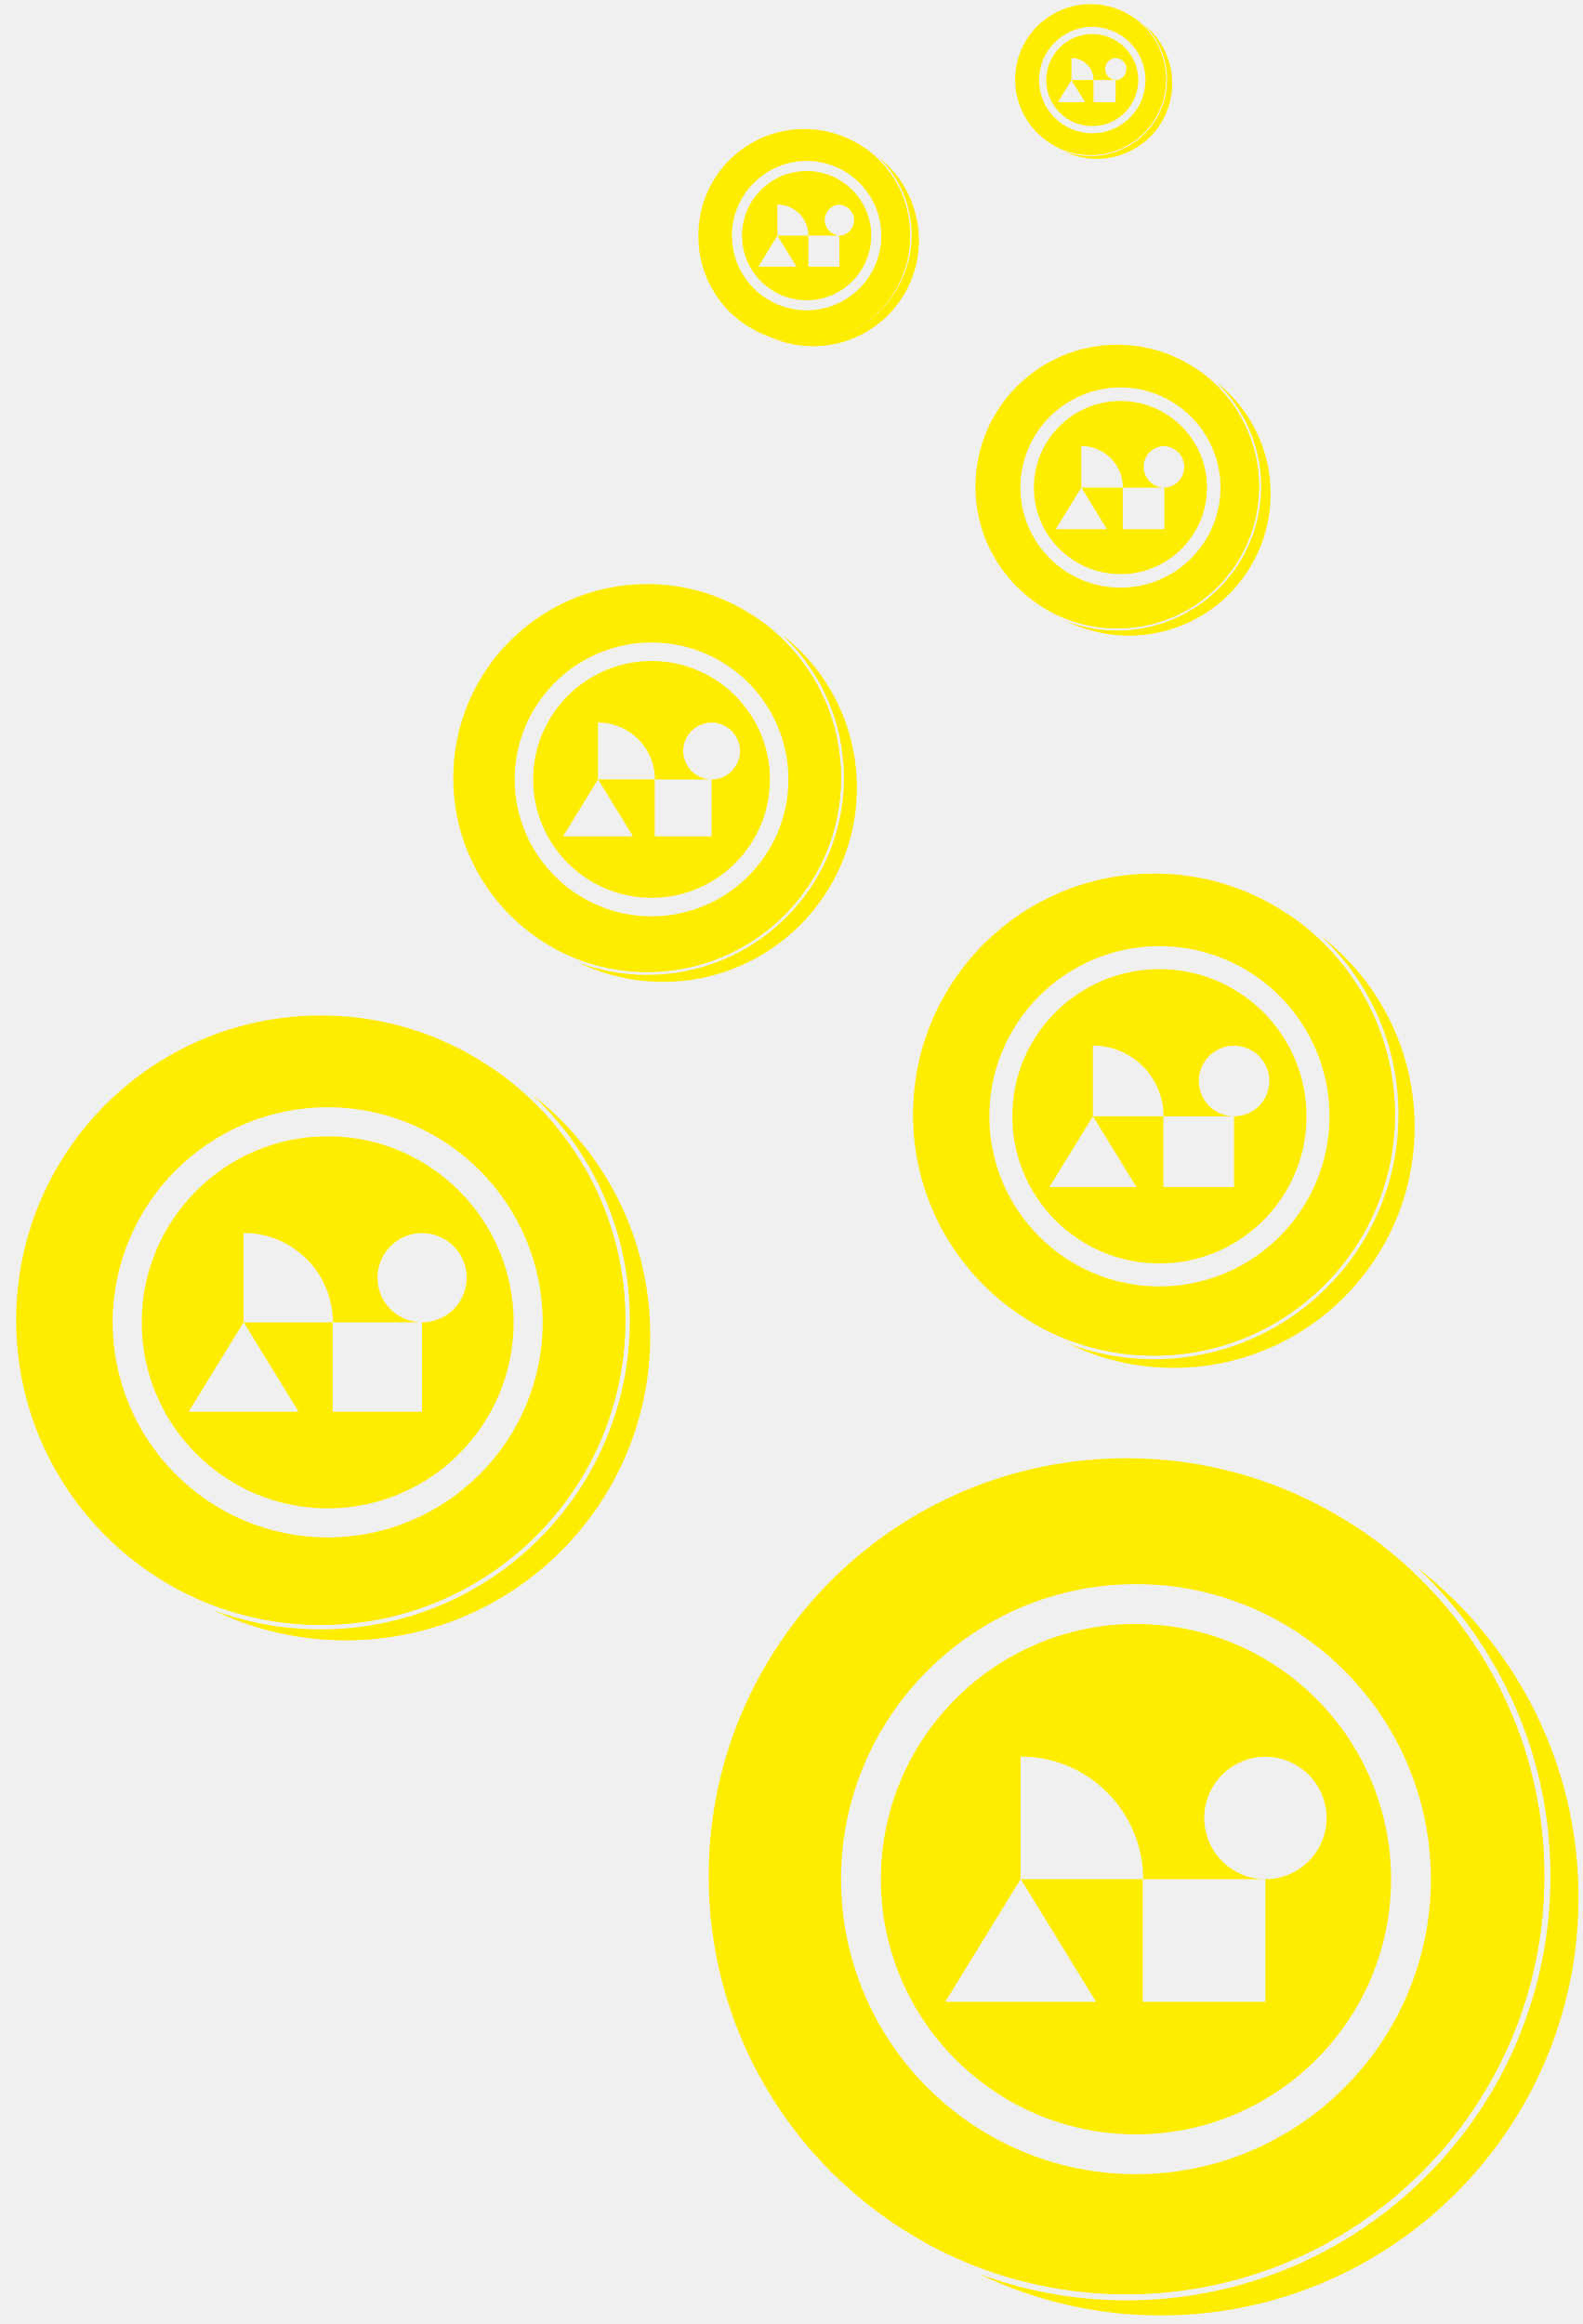
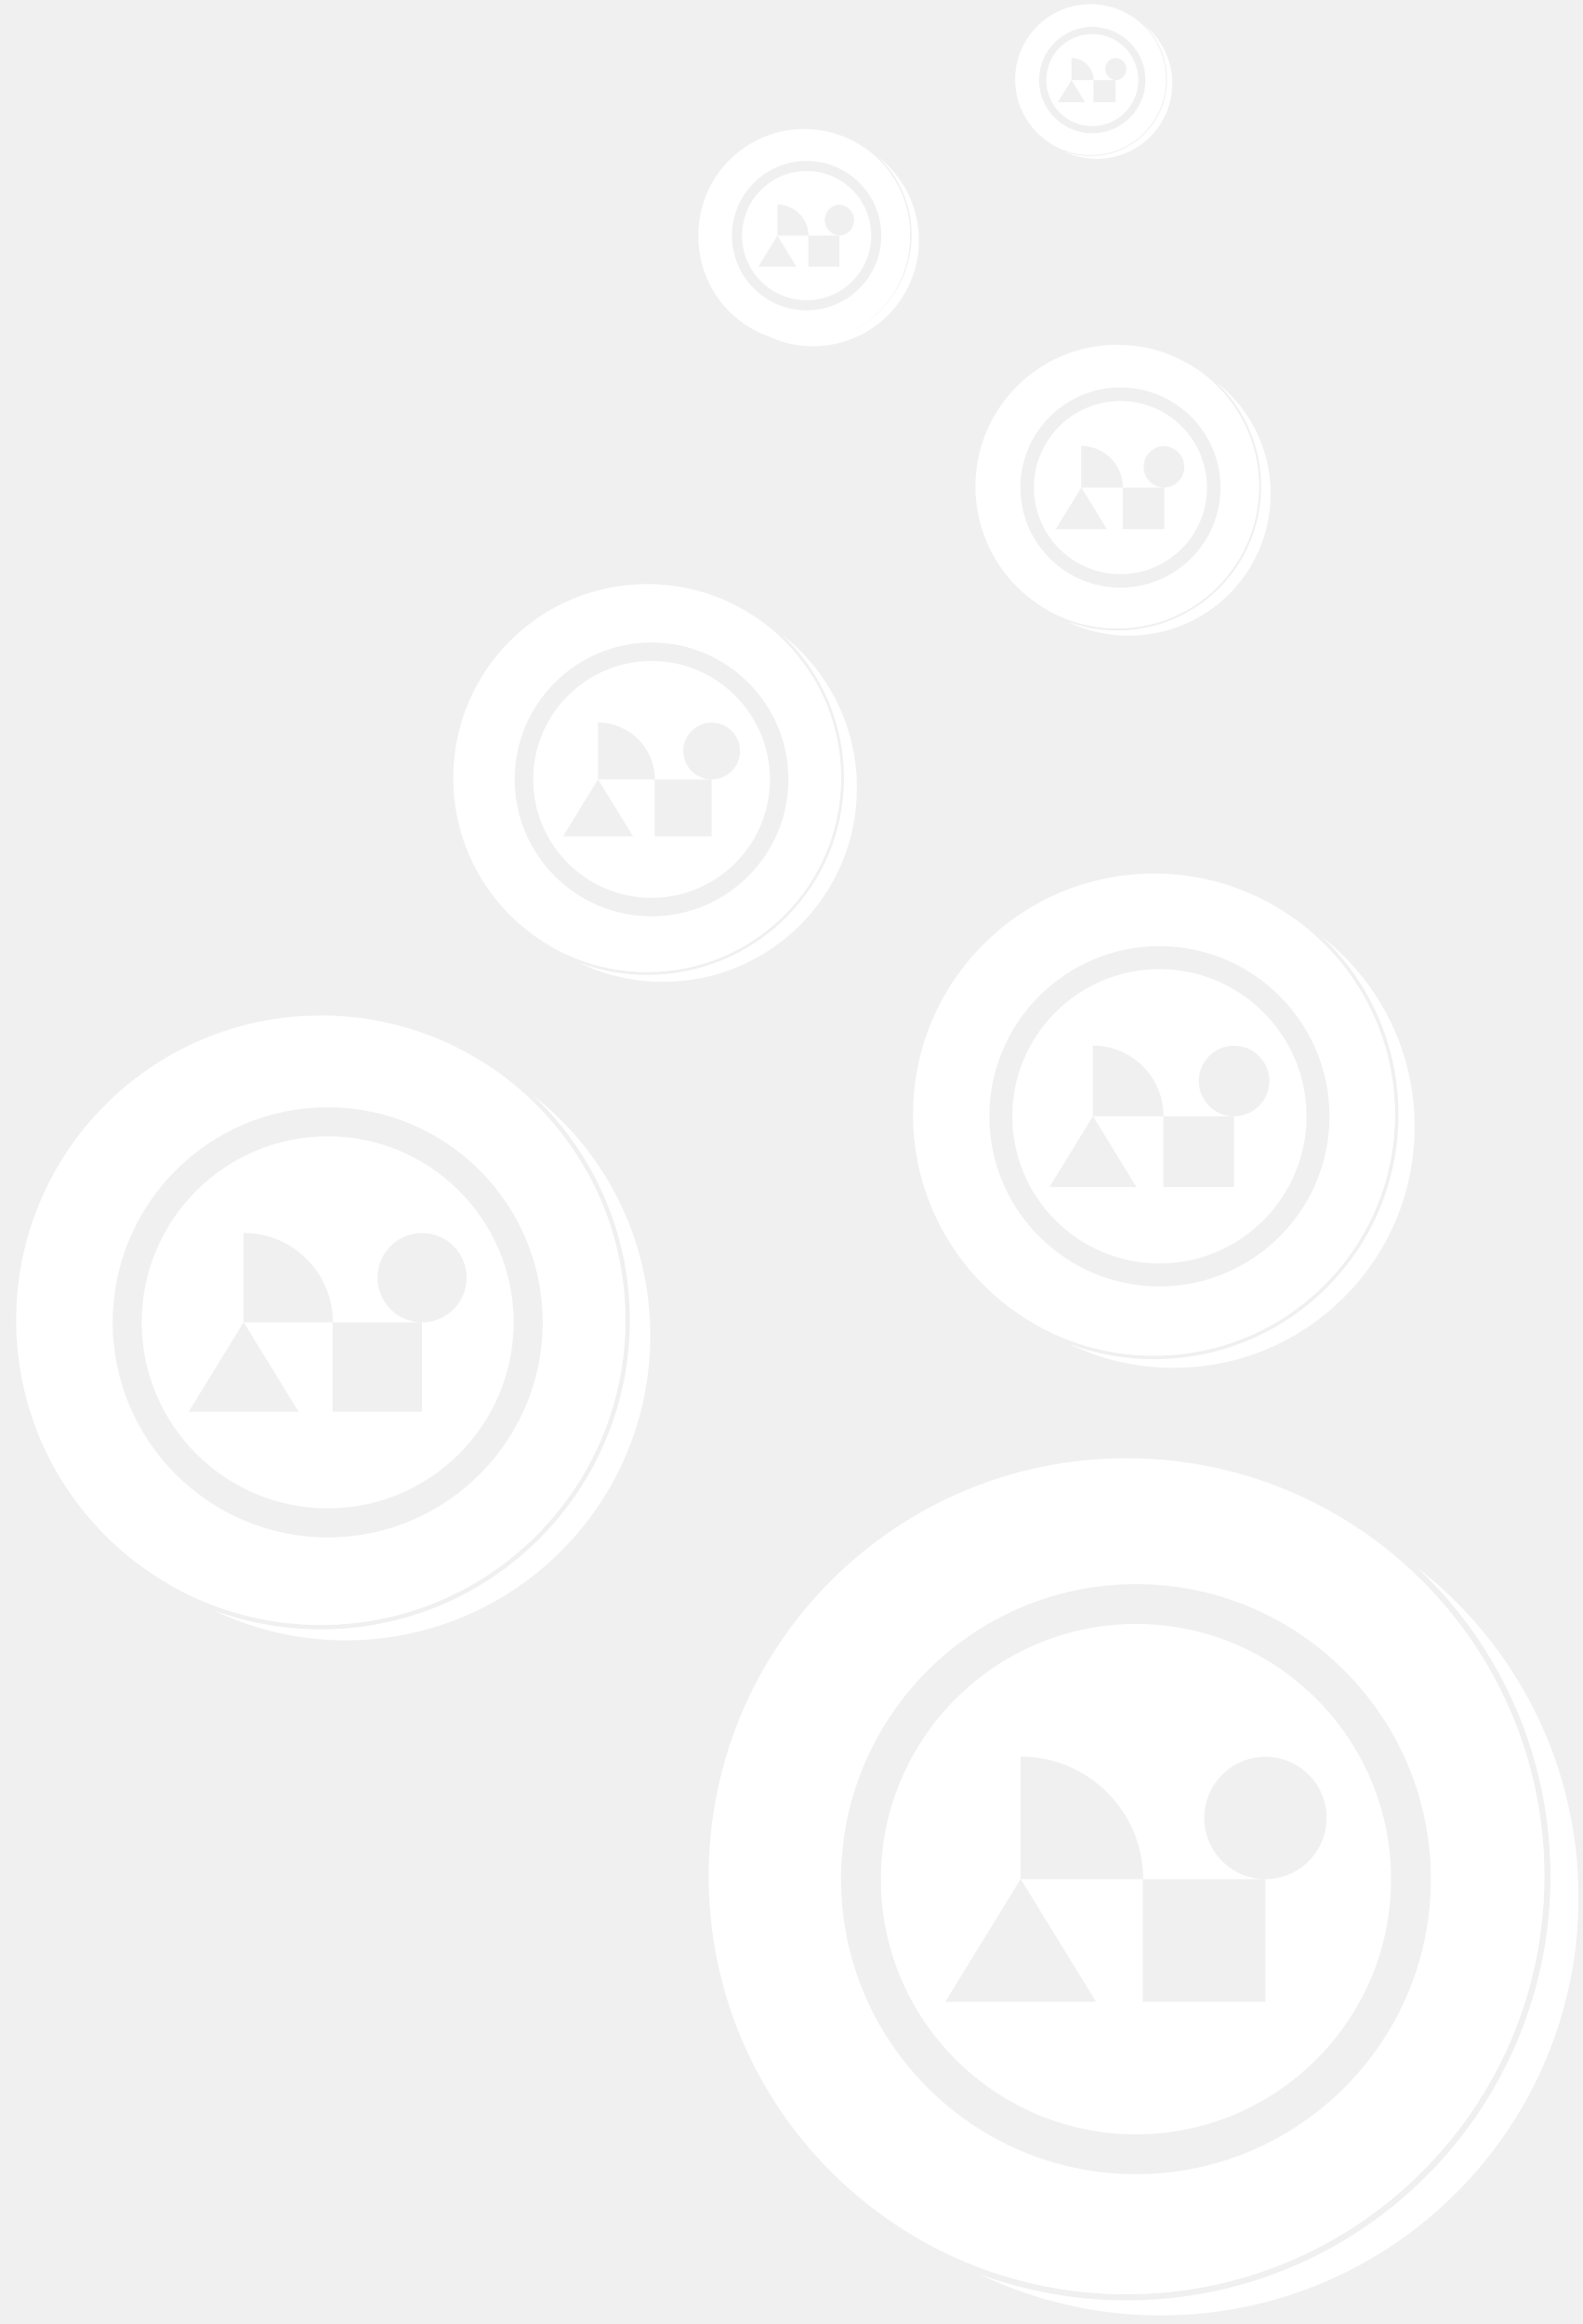
<svg xmlns="http://www.w3.org/2000/svg" fill="none" viewBox="0 0 94 138">
-   <g fill="#FFED00">
+   <g fill="#FFFFFF">
    <path d="M31.616 65.015a18.294 18.294 0 0 1 5.785 13.378 18.294 18.294 0 0 1-5.375 12.981 18.286 18.286 0 0 1-12.977 5.377c-2.2 0-4.343-.384-6.381-1.14a18.005 18.005 0 0 0 7.862 1.793c9.99 0 18.087-8.1 18.087-18.093 0-5.813-2.74-10.986-7-14.296Z" />
    <path d="M37.137 78.393c0-6.187-3.105-11.648-7.841-14.912a17.99 17.99 0 0 0-8.766-2.264c-9.99 0-18.088 8.1-18.088 18.094 0 6.187 3.105 11.648 7.841 14.911a17.991 17.991 0 0 0 8.766 2.264c9.99 0 18.088-8.1 18.088-18.093Zm-31.518.918c0-3.985 1.55-7.73 4.367-10.546a14.81 14.81 0 0 1 10.543-4.37c3.982 0 7.727 1.552 10.542 4.37A14.819 14.819 0 0 1 35.44 79.31c0 3.983-1.551 7.73-4.368 10.546a14.81 14.81 0 0 1-10.542 4.368 14.808 14.808 0 0 1-10.543-4.368A14.82 14.82 0 0 1 5.62 79.31Z" />
    <path d="M19.05 60.3C9.06 60.3.961 68.4.961 78.392S9.06 96.486 19.049 96.486c9.99 0 18.088-8.1 18.088-18.093s-8.098-18.094-18.088-18.094Zm.41 30.992c-7.04 0-12.768-5.73-12.768-12.772S12.42 65.75 19.46 65.75c7.04 0 12.767 5.729 12.767 12.771 0 7.043-5.727 12.772-12.767 12.772Z" />
    <path d="M19.46 67.474c-6.09 0-11.044 4.955-11.044 11.046 0 6.091 4.954 11.047 11.043 11.047 6.09 0 11.043-4.956 11.043-11.047 0-6.09-4.954-11.046-11.043-11.046Zm5.601 16.355h-5.307V78.52h-5.28l3.26 5.31h-6.53l3.26-5.31v-5.307a5.308 5.308 0 0 1 5.307 5.308h5.29v5.31-.002Zm.29-5.323a2.653 2.653 0 0 1-2.92-2.923 2.655 2.655 0 0 1 2.345-2.347 2.653 2.653 0 0 1 2.922 2.923 2.656 2.656 0 0 1-2.346 2.347ZM78.469 55.602a14.472 14.472 0 0 1 4.577 10.583c0 1.961-.384 3.863-1.142 5.653a14.47 14.47 0 0 1-3.11 4.616 14.465 14.465 0 0 1-10.266 4.254 14.44 14.44 0 0 1-5.049-.903c1.881.91 3.99 1.419 6.22 1.419 7.902 0 14.308-6.408 14.308-14.313 0-4.598-2.168-8.69-5.538-11.309Z" />
    <path d="M82.836 66.185c0-4.894-2.456-9.214-6.203-11.796A14.232 14.232 0 0 0 69.7 52.6c-7.902 0-14.308 6.407-14.308 14.312 0 4.894 2.456 9.214 6.202 11.796a14.232 14.232 0 0 0 6.935 1.791c7.902 0 14.308-6.408 14.308-14.313Zm-24.933.726a11.72 11.72 0 0 1 3.455-8.343 11.715 11.715 0 0 1 8.34-3.456c3.15 0 6.113 1.228 8.34 3.456a11.723 11.723 0 0 1 3.455 8.343c0 3.151-1.227 6.115-3.455 8.343a11.715 11.715 0 0 1-8.34 3.456c-3.15 0-6.112-1.228-8.34-3.456a11.722 11.722 0 0 1-3.455-8.343Z" />
    <path d="M68.527 51.872c-7.902 0-14.308 6.408-14.308 14.313s6.406 14.313 14.308 14.313c7.903 0 14.308-6.408 14.308-14.313S76.43 51.872 68.528 51.872Zm.325 24.517c-5.57 0-10.1-4.532-10.1-10.103 0-5.57 4.53-10.103 10.1-10.103 5.569 0 10.1 4.532 10.1 10.103 0 5.57-4.531 10.103-10.1 10.103Z" />
    <path d="M68.852 57.547c-4.817 0-8.736 3.92-8.736 8.739 0 4.818 3.919 8.739 8.736 8.739s8.735-3.92 8.735-8.74c0-4.817-3.918-8.738-8.735-8.738Zm4.431 12.938h-4.198v-4.2h-4.177l2.578 4.2h-5.164l2.578-4.2v-4.198a4.199 4.199 0 0 1 4.198 4.2h4.185v4.2-.002Zm.23-4.21a2.099 2.099 0 0 1-2.311-2.313 2.1 2.1 0 0 1 1.856-1.856 2.098 2.098 0 0 1 2.311 2.312 2.1 2.1 0 0 1-1.856 1.856ZM84.135 93.06a25.097 25.097 0 0 1 7.936 18.351 25.09 25.09 0 0 1-7.373 17.807 25.087 25.087 0 0 1-17.801 7.376c-3.02 0-5.96-.527-8.755-1.565a24.707 24.707 0 0 0 10.785 2.461c13.703 0 24.812-11.113 24.812-24.82 0-7.974-3.76-15.07-9.604-19.61Z" />
    <path d="M91.708 111.411c0-8.487-4.26-15.978-10.756-20.455a24.68 24.68 0 0 0-12.025-3.106c-13.703 0-24.812 11.112-24.812 24.82 0 8.487 4.26 15.978 10.756 20.455a24.681 24.681 0 0 0 12.025 3.106c13.703 0 24.812-11.112 24.812-24.82Zm-43.235 1.259a20.323 20.323 0 0 1 5.99-14.467c3.864-3.865 9-5.993 14.462-5.993 5.463 0 10.6 2.128 14.462 5.993a20.327 20.327 0 0 1 5.991 14.467 20.323 20.323 0 0 1-5.99 14.466 20.314 20.314 0 0 1-14.463 5.993c-5.462 0-10.6-2.128-14.461-5.993a20.327 20.327 0 0 1-5.991-14.466Z" />
    <path d="M66.896 86.59c-13.703 0-24.811 11.113-24.811 24.821 0 13.707 11.108 24.819 24.811 24.819s24.812-11.112 24.812-24.819c0-13.708-11.109-24.82-24.812-24.82Zm.563 42.514c-9.657 0-17.514-7.858-17.514-17.519 0-9.66 7.857-17.519 17.514-17.519s17.513 7.859 17.513 17.519c0 9.661-7.856 17.519-17.513 17.519Z" />
    <path d="M67.458 96.432c-8.352 0-15.148 6.798-15.148 15.153 0 8.356 6.796 15.154 15.148 15.154 8.353 0 15.149-6.798 15.149-15.154 0-8.355-6.796-15.153-15.149-15.153Zm7.685 22.436h-7.28v-7.283H60.62l4.47 7.283h-8.955l4.471-7.283v-7.28a7.28 7.28 0 0 1 7.28 7.282h7.257v7.282-.001Zm.398-7.302a3.64 3.64 0 0 1-4.007-4.01 3.641 3.641 0 0 1 3.218-3.219 3.64 3.64 0 0 1 4.008 4.009 3.644 3.644 0 0 1-3.219 3.22ZM46.432 37.684a11.647 11.647 0 0 1 3.683 8.517 11.648 11.648 0 0 1-3.422 8.264 11.642 11.642 0 0 1-8.262 3.423c-1.401 0-2.765-.245-4.063-.727a11.462 11.462 0 0 0 5.006 1.142c6.36 0 11.514-5.157 11.514-11.518a11.5 11.5 0 0 0-4.456-9.101Z" />
    <path d="M49.946 46.2c0-3.939-1.977-7.415-4.992-9.493a11.453 11.453 0 0 0-5.58-1.441c-6.36 0-11.515 5.157-11.515 11.518 0 3.94 1.976 7.416 4.991 9.493a11.453 11.453 0 0 0 5.581 1.442c6.36 0 11.515-5.157 11.515-11.519Zm-20.065.584c0-2.536.987-4.92 2.78-6.714a9.428 9.428 0 0 1 6.712-2.78c2.535 0 4.92.987 6.712 2.78a9.434 9.434 0 0 1 2.78 6.714c0 2.536-.987 4.921-2.78 6.714a9.428 9.428 0 0 1-6.712 2.781 9.427 9.427 0 0 1-6.712-2.78 9.434 9.434 0 0 1-2.78-6.715Z" />
    <path d="M38.431 34.682c-6.36 0-11.515 5.157-11.515 11.519 0 6.361 5.156 11.518 11.515 11.518 6.36 0 11.515-5.157 11.515-11.518 0-6.362-5.155-11.52-11.515-11.52Zm.261 19.73c-4.481 0-8.128-3.647-8.128-8.13 0-4.484 3.647-8.13 8.128-8.13 4.482 0 8.128 3.646 8.128 8.13 0 4.483-3.646 8.13-8.128 8.13Z" />
    <path d="M38.692 39.25c-3.877 0-7.03 3.154-7.03 7.032s3.154 7.032 7.03 7.032c3.877 0 7.03-3.154 7.03-7.032s-3.154-7.033-7.03-7.033Zm3.566 10.411H38.88v-3.38h-3.362l2.075 3.38h-4.156l2.075-3.38v-3.378a3.379 3.379 0 0 1 3.379 3.38h3.367v3.38-.002Zm.185-3.389a1.69 1.69 0 0 1-1.86-1.86 1.69 1.69 0 0 1 1.494-1.494 1.689 1.689 0 0 1 1.86 1.86 1.69 1.69 0 0 1-1.494 1.495ZM72.196 22.666a8.517 8.517 0 0 1 2.693 6.227 8.517 8.517 0 0 1-2.502 6.042 8.512 8.512 0 0 1-6.04 2.503 8.498 8.498 0 0 1-2.971-.53 8.42 8.42 0 0 0 12.079-7.587 8.408 8.408 0 0 0-3.259-6.655Z" />
    <path d="M74.766 28.893a8.414 8.414 0 0 0-3.65-6.94 8.42 8.42 0 0 0-12.5 7.368 8.414 8.414 0 0 0 3.65 6.94 8.42 8.42 0 0 0 12.5-7.368Zm-14.671.427c0-1.854.721-3.598 2.032-4.909a6.893 6.893 0 0 1 4.908-2.033c1.853 0 3.597.722 4.907 2.033a6.898 6.898 0 0 1 2.033 4.91 6.897 6.897 0 0 1-2.033 4.908 6.893 6.893 0 0 1-4.907 2.034 6.893 6.893 0 0 1-4.907-2.034 6.898 6.898 0 0 1-2.033-4.909Z" />
    <path d="M66.346 20.47a8.42 8.42 0 0 0-8.419 8.422 8.42 8.42 0 0 0 8.42 8.422 8.42 8.42 0 0 0 8.419-8.422 8.42 8.42 0 0 0-8.42-8.422Zm.191 14.426a5.95 5.95 0 0 1-5.943-5.944 5.95 5.95 0 0 1 5.943-5.945 5.95 5.95 0 0 1 5.943 5.945 5.95 5.95 0 0 1-5.943 5.944Z" />
    <path d="M66.537 23.81a5.147 5.147 0 0 0-5.14 5.143 5.147 5.147 0 0 0 5.14 5.141 5.147 5.147 0 0 0 5.14-5.142 5.147 5.147 0 0 0-5.14-5.142Zm2.608 7.614h-2.47v-2.471h-2.458l1.517 2.47h-3.039l1.517-2.47v-2.471a2.47 2.47 0 0 1 2.47 2.471h2.463v2.471Zm.135-2.478a1.235 1.235 0 0 1-1.36-1.36c.06-.572.52-1.032 1.092-1.093a1.235 1.235 0 0 1 .268 2.453ZM52.125 9.3a6.355 6.355 0 0 1 2.01 4.647 6.356 6.356 0 0 1-1.867 4.51 6.353 6.353 0 0 1-4.509 1.868 6.343 6.343 0 0 1-2.217-.396A6.284 6.284 0 0 0 52.124 9.3Z" />
    <path d="M54.042 13.947a6.28 6.28 0 0 0-2.724-5.18 6.284 6.284 0 0 0-6.605 10.679 6.284 6.284 0 0 0 9.328-5.499Zm-10.949.32c0-1.385.54-2.686 1.517-3.664a5.145 5.145 0 0 1 3.663-1.518c1.383 0 2.684.539 3.662 1.518a5.148 5.148 0 0 1 1.517 3.663 5.147 5.147 0 0 1-1.517 3.664 5.144 5.144 0 0 1-3.662 1.517 5.144 5.144 0 0 1-3.663-1.517 5.148 5.148 0 0 1-1.517-3.664Z" />
    <path d="M47.759 7.662a6.284 6.284 0 0 0-6.283 6.285 6.284 6.284 0 1 0 12.566 0 6.284 6.284 0 0 0-6.283-6.285Zm.142 10.766a4.44 4.44 0 0 1-4.435-4.436 4.44 4.44 0 0 1 4.435-4.437 4.44 4.44 0 0 1 4.435 4.437 4.44 4.44 0 0 1-4.435 4.436Z" />
    <path d="M47.901 10.154a3.841 3.841 0 0 0-3.836 3.838 3.841 3.841 0 0 0 3.836 3.837 3.841 3.841 0 0 0 3.837-3.837 3.841 3.841 0 0 0-3.837-3.838Zm1.946 5.682h-1.843v-1.844H46.17l1.132 1.844h-2.268l1.132-1.844v-1.844c1.018 0 1.844.825 1.844 1.844h1.837v1.844Zm.101-1.85a.922.922 0 0 1-.2-1.83.922.922 0 0 1 .2 1.83ZM67.872 1.413l.102.098a4.525 4.525 0 0 1 1.33 3.213 4.514 4.514 0 0 1-1.33 3.212 4.524 4.524 0 0 1-3.212 1.33 4.517 4.517 0 0 1-1.579-.282 4.476 4.476 0 0 0 4.689-7.57Z" />
    <path d="M69.238 4.724a4.473 4.473 0 0 0-1.94-3.69 4.476 4.476 0 0 0-4.705 7.607 4.476 4.476 0 0 0 6.645-3.917Zm-7.8.227c0-.986.385-1.913 1.082-2.61a3.665 3.665 0 0 1 2.608-1.08c.986 0 1.912.383 2.61 1.08a3.667 3.667 0 0 1 1.08 2.61c0 .985-.384 1.913-1.08 2.61a3.665 3.665 0 0 1-2.61 1.08 3.664 3.664 0 0 1-2.608-1.08 3.667 3.667 0 0 1-1.081-2.61Z" />
    <path d="M64.762.246a4.476 4.476 0 0 0-4.476 4.478A4.476 4.476 0 1 0 64.762.246Zm.102 7.67a3.163 3.163 0 0 1-3.16-3.16 3.163 3.163 0 0 1 3.16-3.161 3.163 3.163 0 0 1 3.159 3.16 3.163 3.163 0 0 1-3.16 3.16Z" />
    <path d="M64.864 2.022a2.736 2.736 0 0 0-2.733 2.733 2.736 2.736 0 0 0 2.733 2.734 2.736 2.736 0 0 0 2.732-2.734 2.736 2.736 0 0 0-2.733-2.733Zm1.386 4.047h-1.314V4.755H63.63l.806 1.314h-1.615l.806-1.314V3.442c.726 0 1.314.588 1.314 1.314h1.309v1.313Zm.072-1.317a.657.657 0 0 1-.143-1.304.656.656 0 0 1 .143 1.304Z" />
  </g>
</svg>
